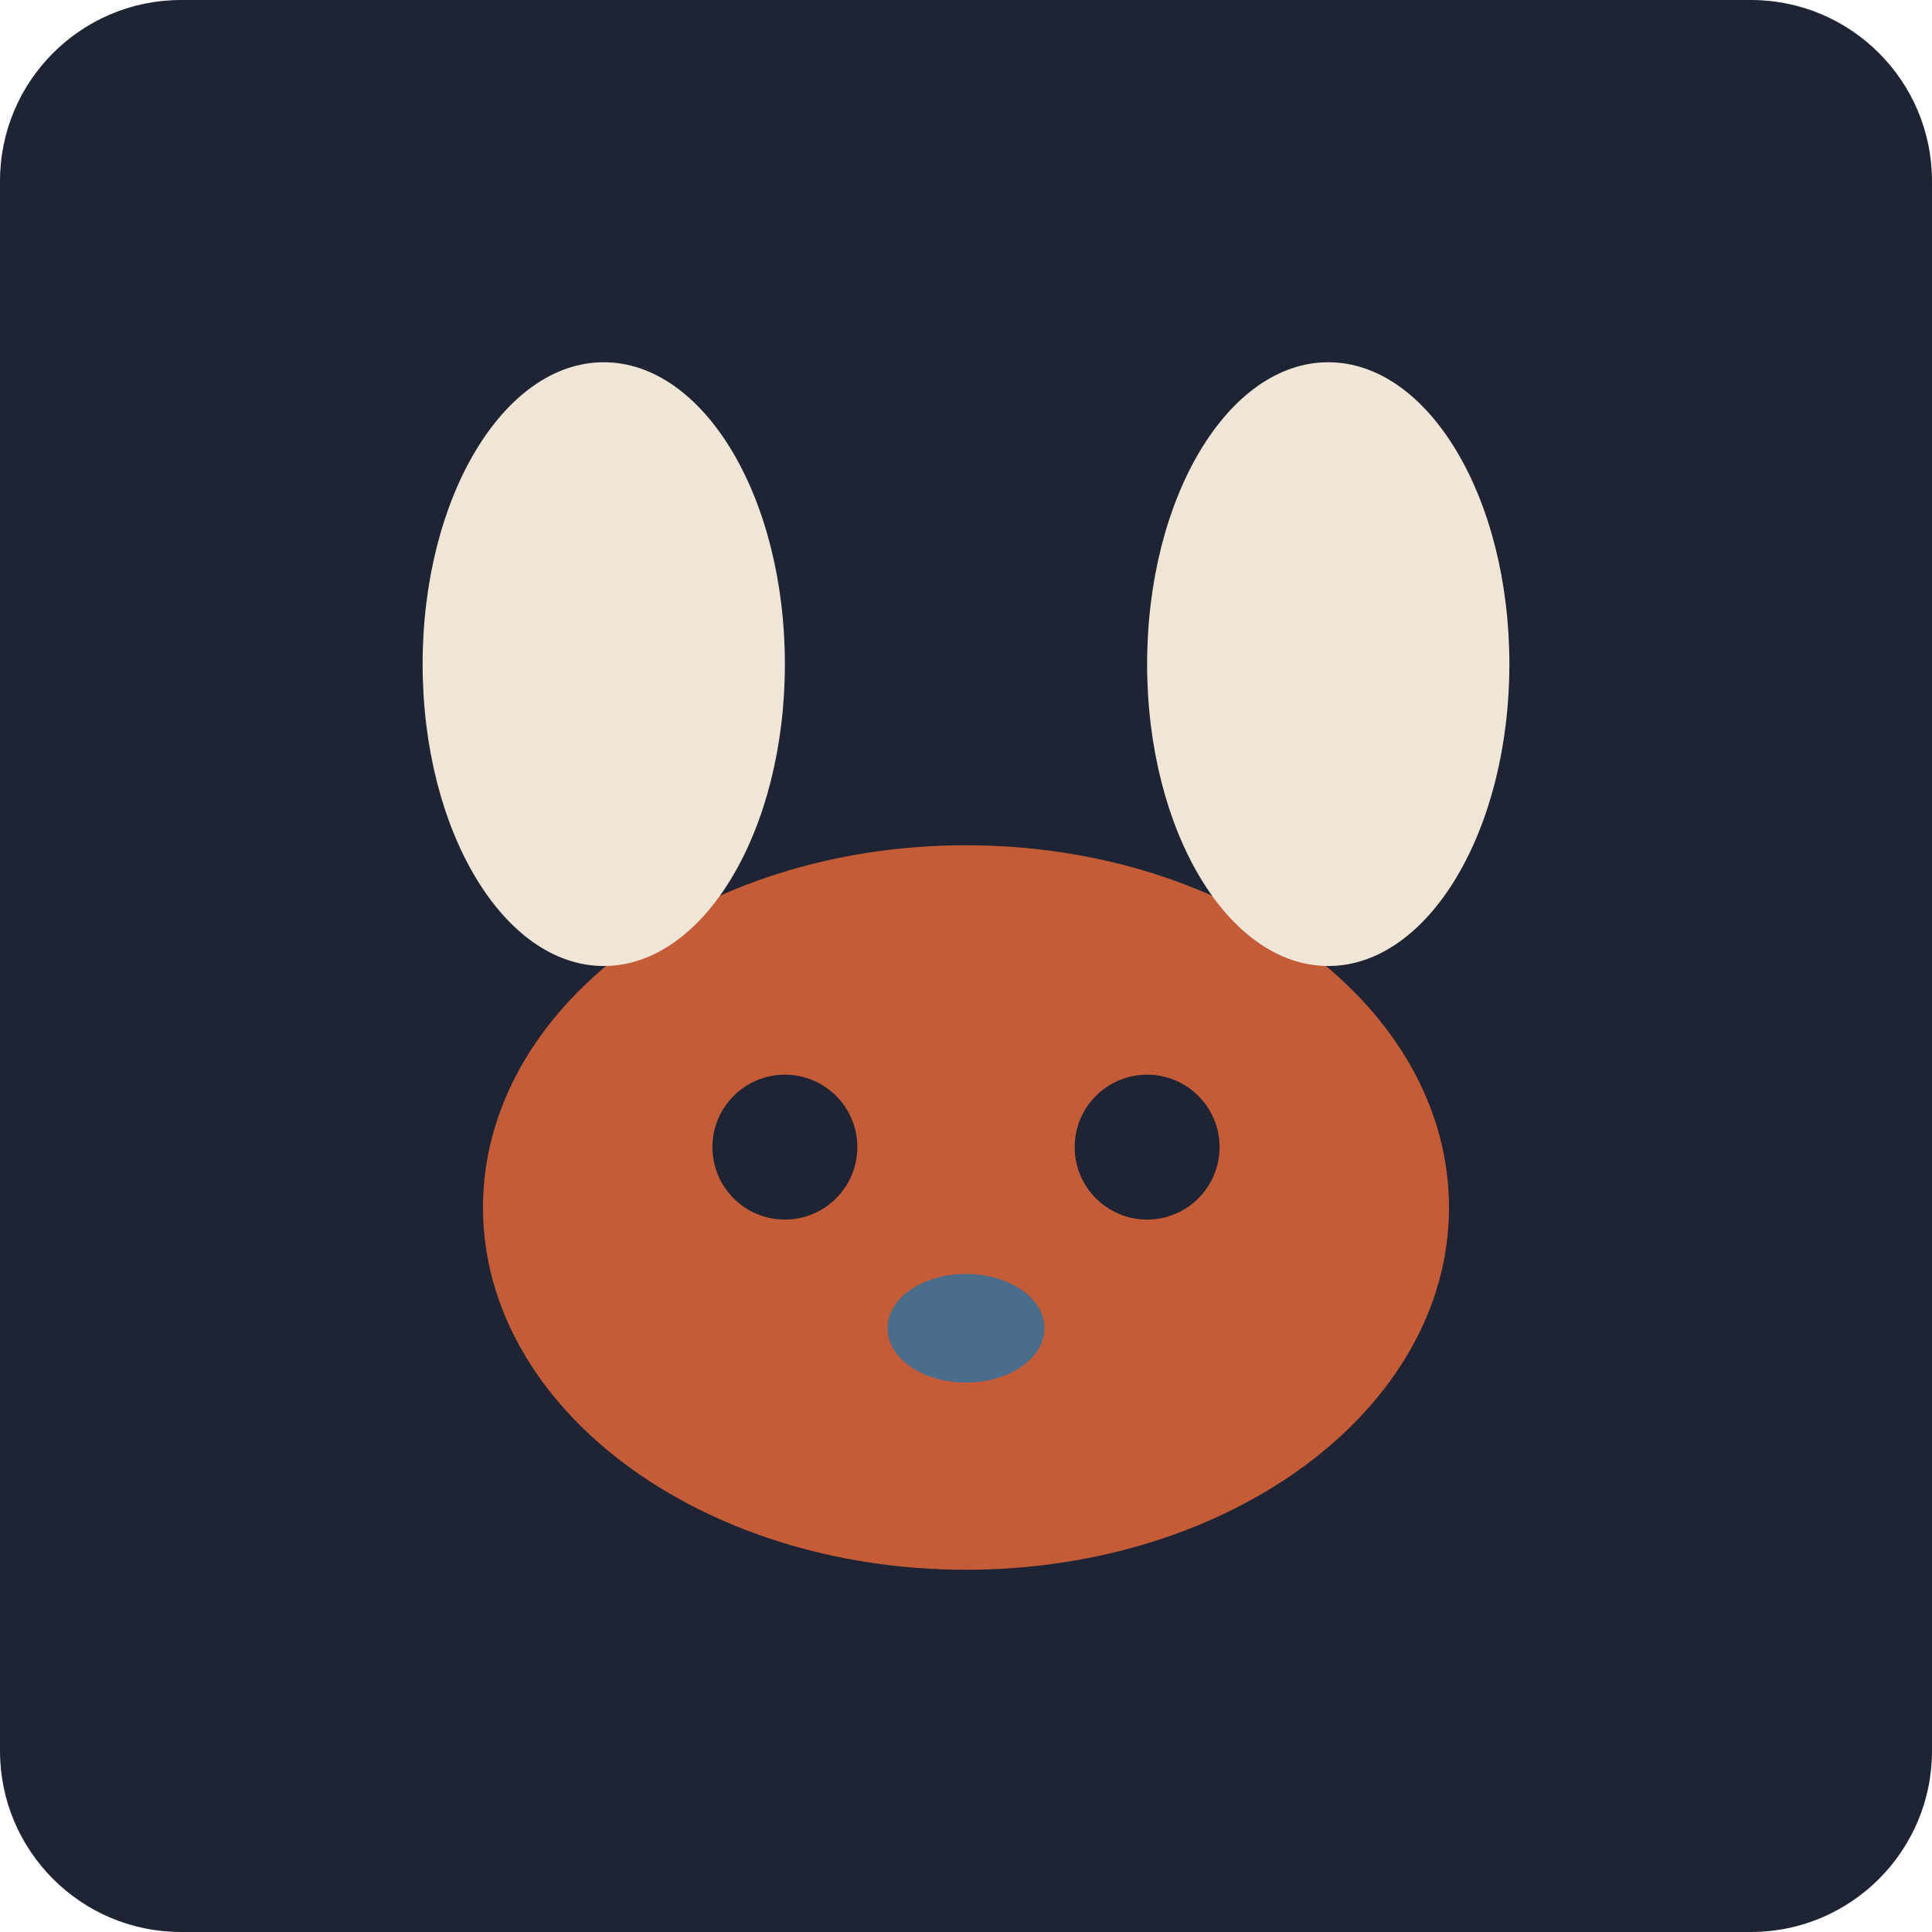
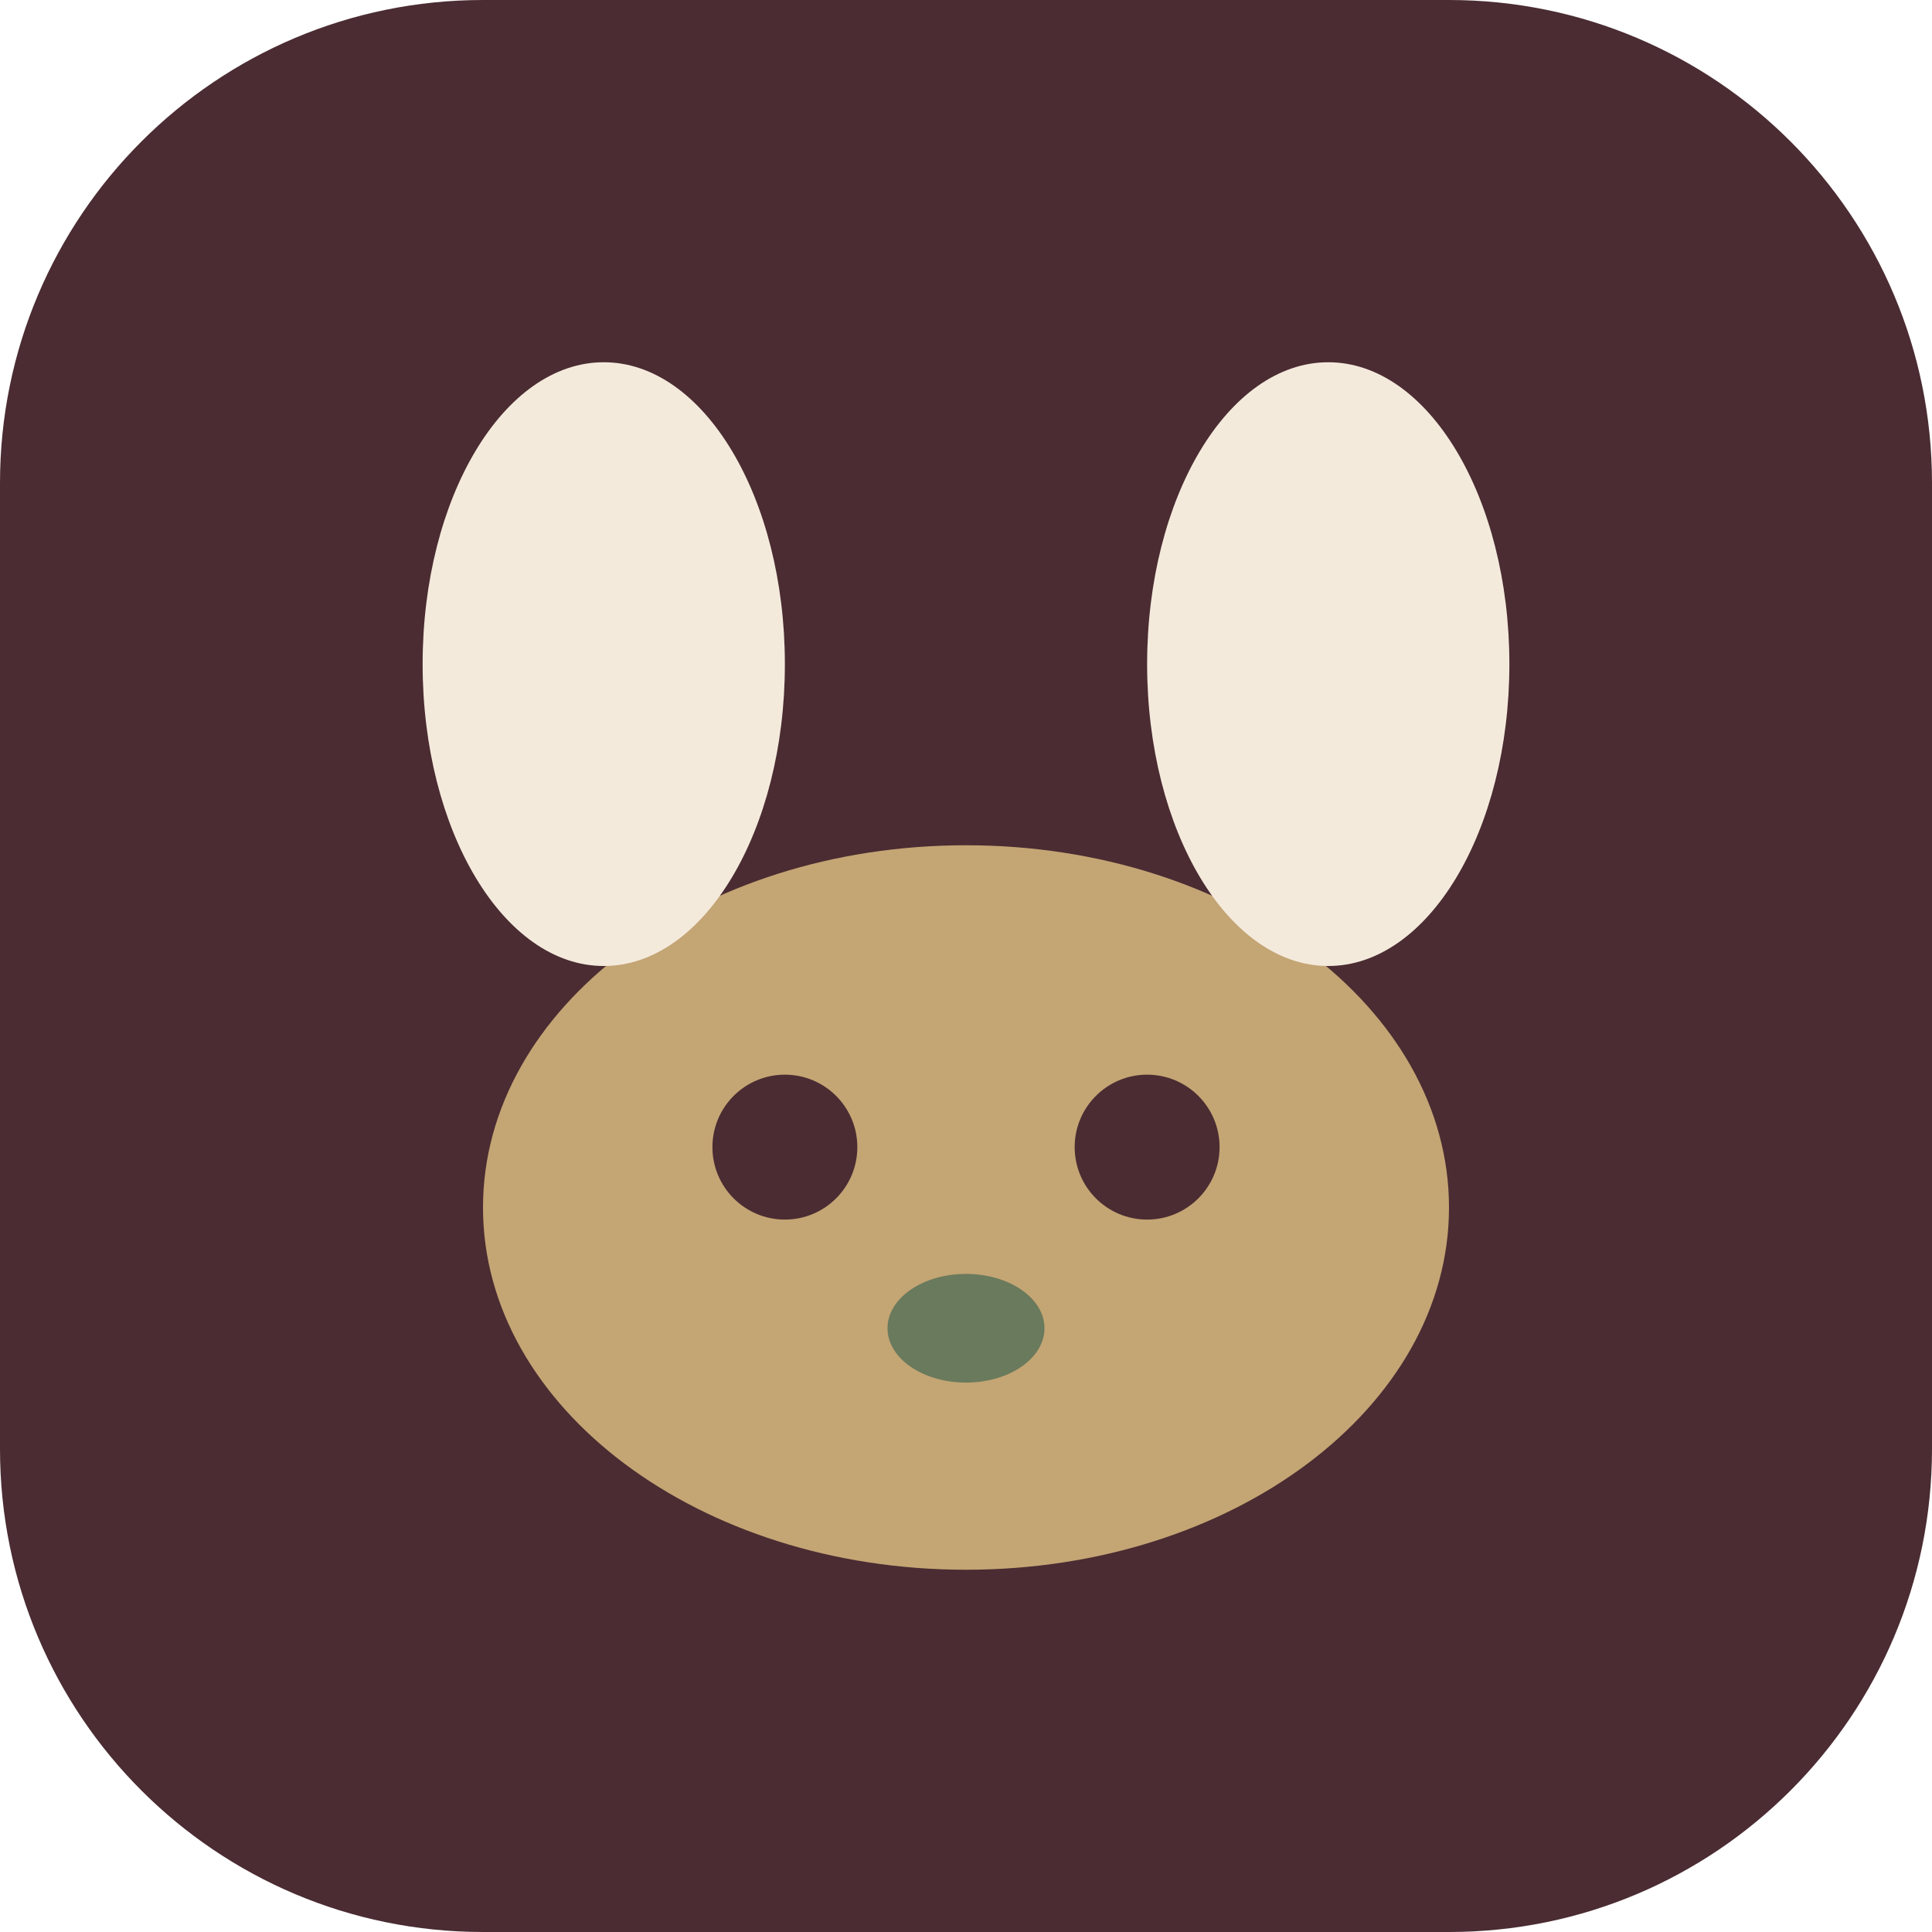
- <svg xmlns="http://www.w3.org/2000/svg" viewBox="0 0 64 64" role="img" aria-label="메인스테이">
-   <rect width="64" height="64" rx="6" fill="#1e2433" />
-   <ellipse cx="32" cy="40" rx="16" ry="12" fill="#c45c38" />
-   <ellipse cx="20" cy="22" rx="6" ry="10" fill="#f0e6d8" />
-   <ellipse cx="44" cy="22" rx="6" ry="10" fill="#f0e6d8" />
-   <circle cx="26" cy="38" r="2.4" fill="#1e2433" />
-   <circle cx="38" cy="38" r="2.4" fill="#1e2433" />
-   <ellipse cx="32" cy="44" rx="2.6" ry="1.8" fill="#4a6d8c" />
+ <svg xmlns="http://www.w3.org/2000/svg" viewBox="0 0 64 64" role="img" aria-label="쿤하우스">
+   <rect width="64" height="64" rx="16" fill="#4a2c32" />
+   <ellipse cx="32" cy="40" rx="16" ry="12" fill="#c4a574" />
+   <ellipse cx="20" cy="22" rx="6" ry="10" fill="#f4eadc" />
+   <ellipse cx="44" cy="22" rx="6" ry="10" fill="#f4eadc" />
+   <circle cx="26" cy="38" r="2.4" fill="#4a2c32" />
+   <circle cx="38" cy="38" r="2.4" fill="#4a2c32" />
+   <ellipse cx="32" cy="44" rx="2.6" ry="1.8" fill="#6a7a5c" />
</svg>
